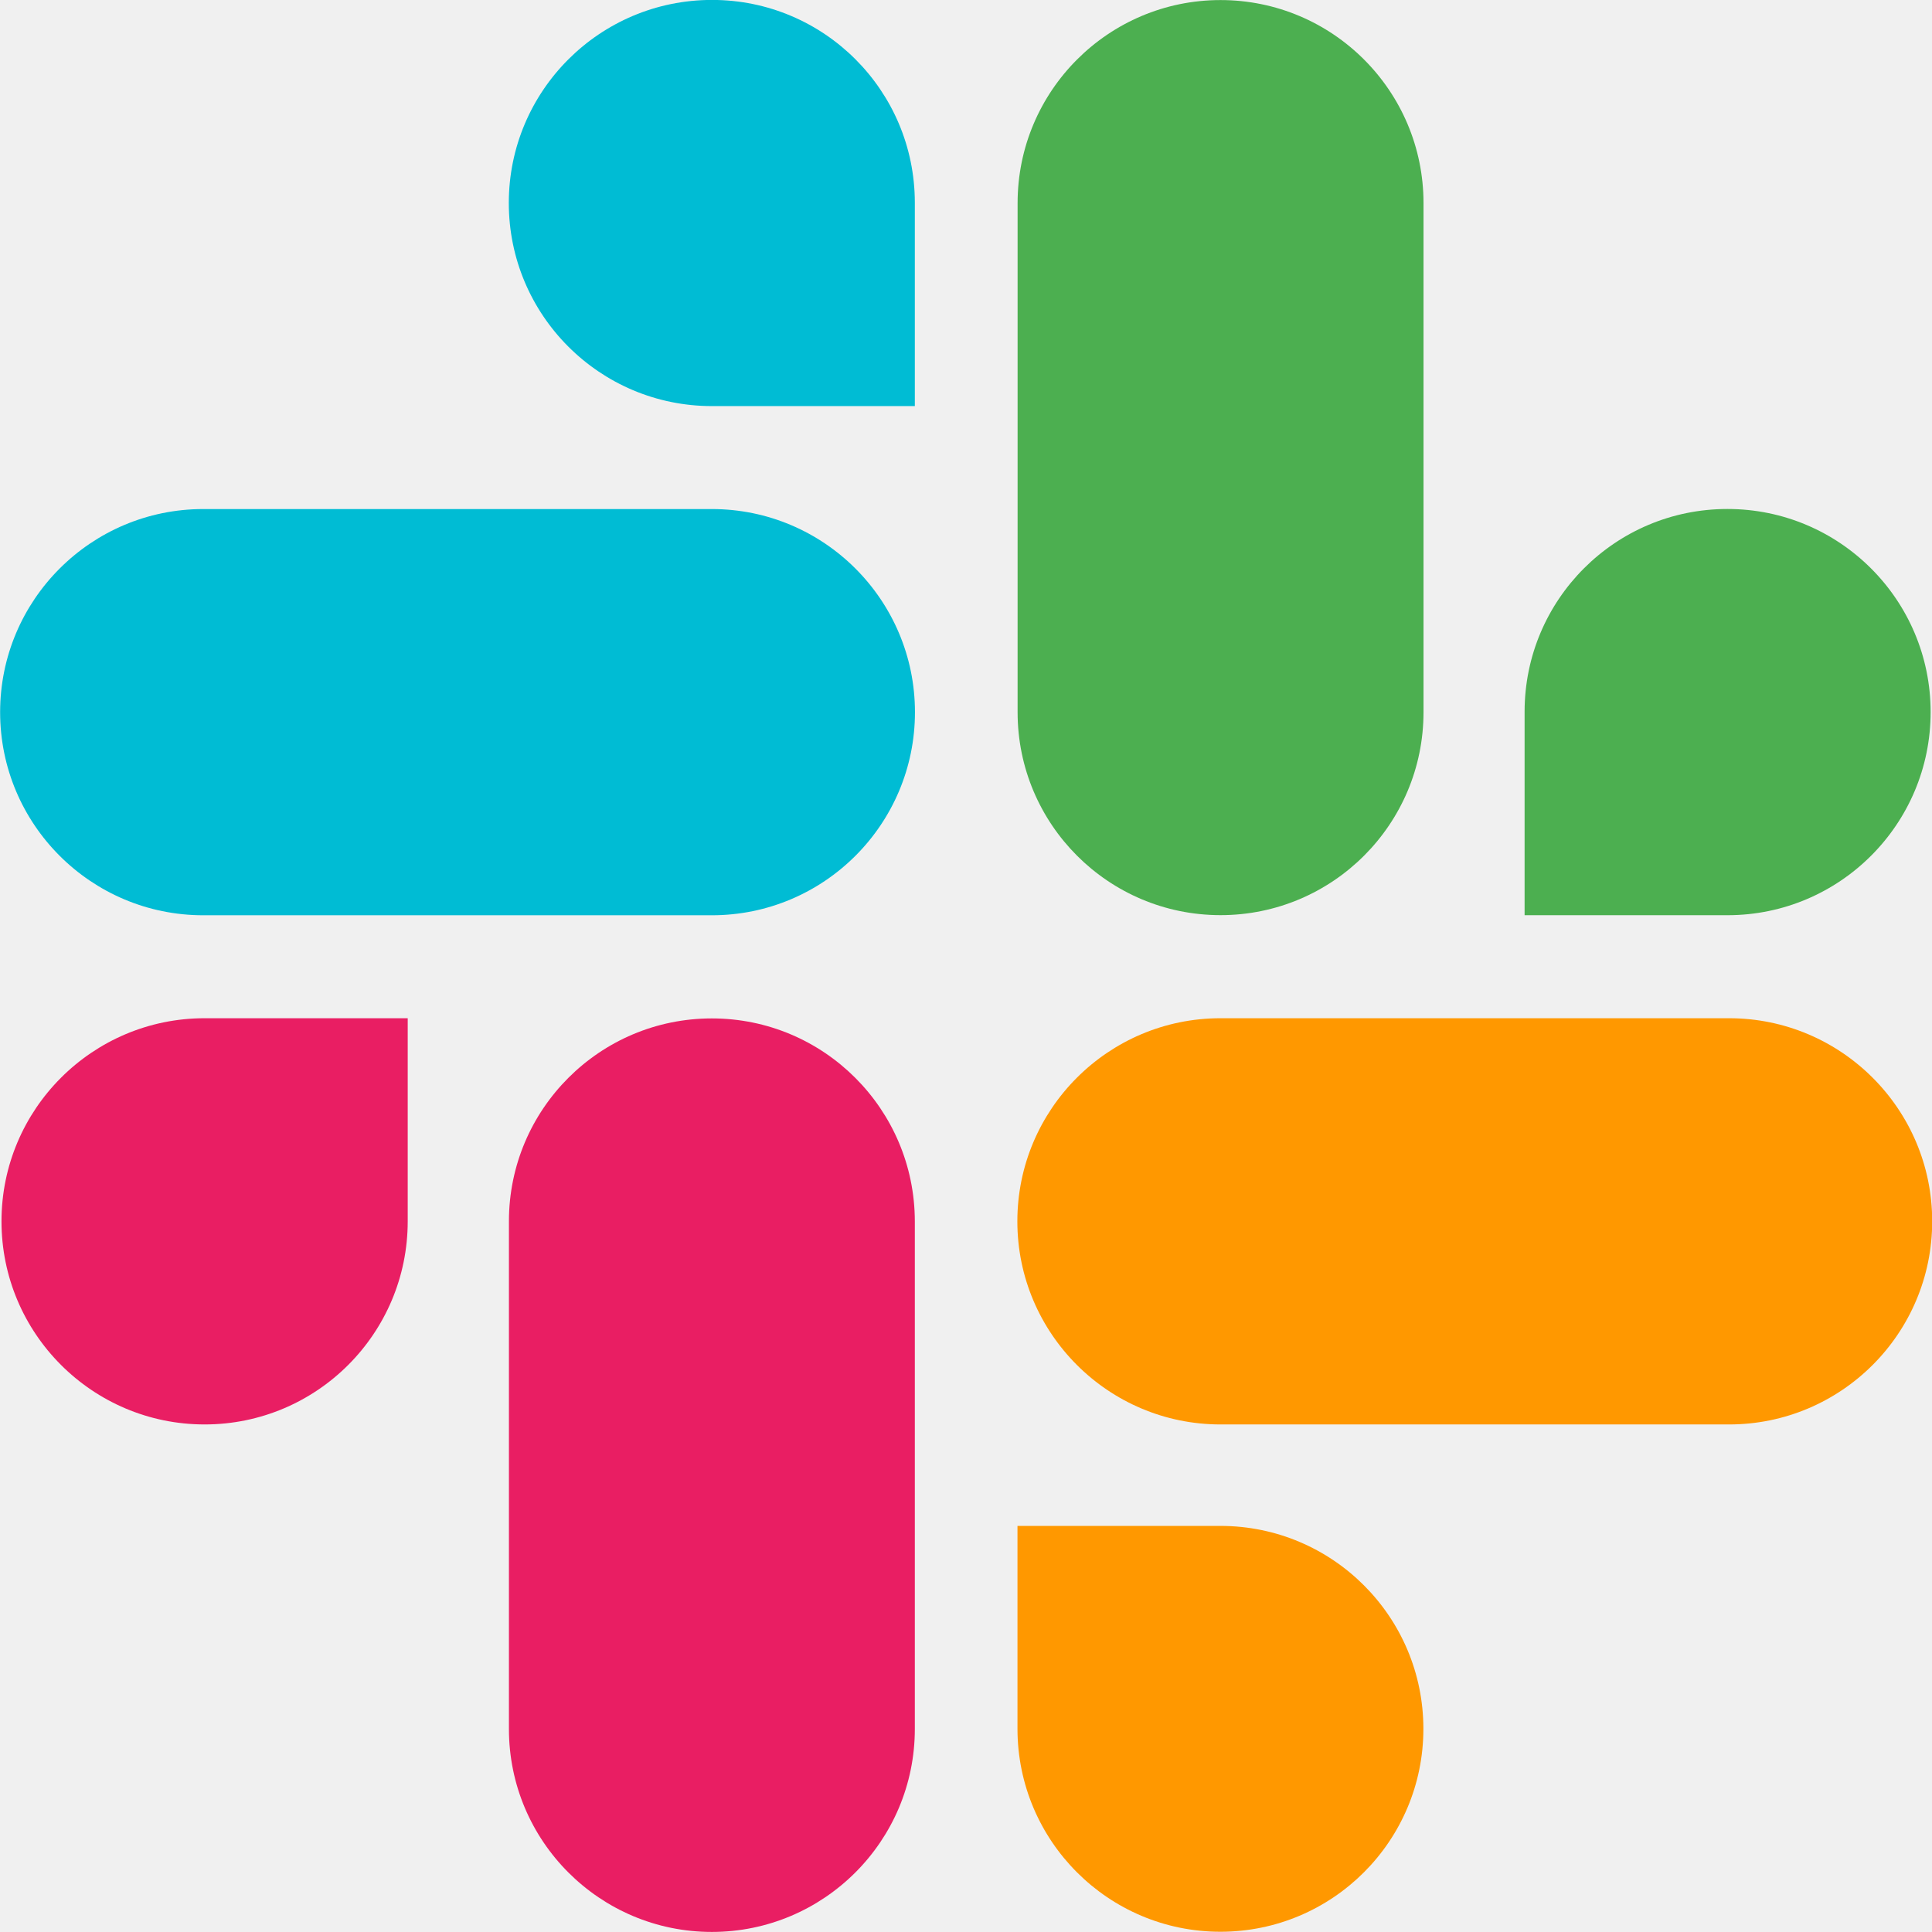
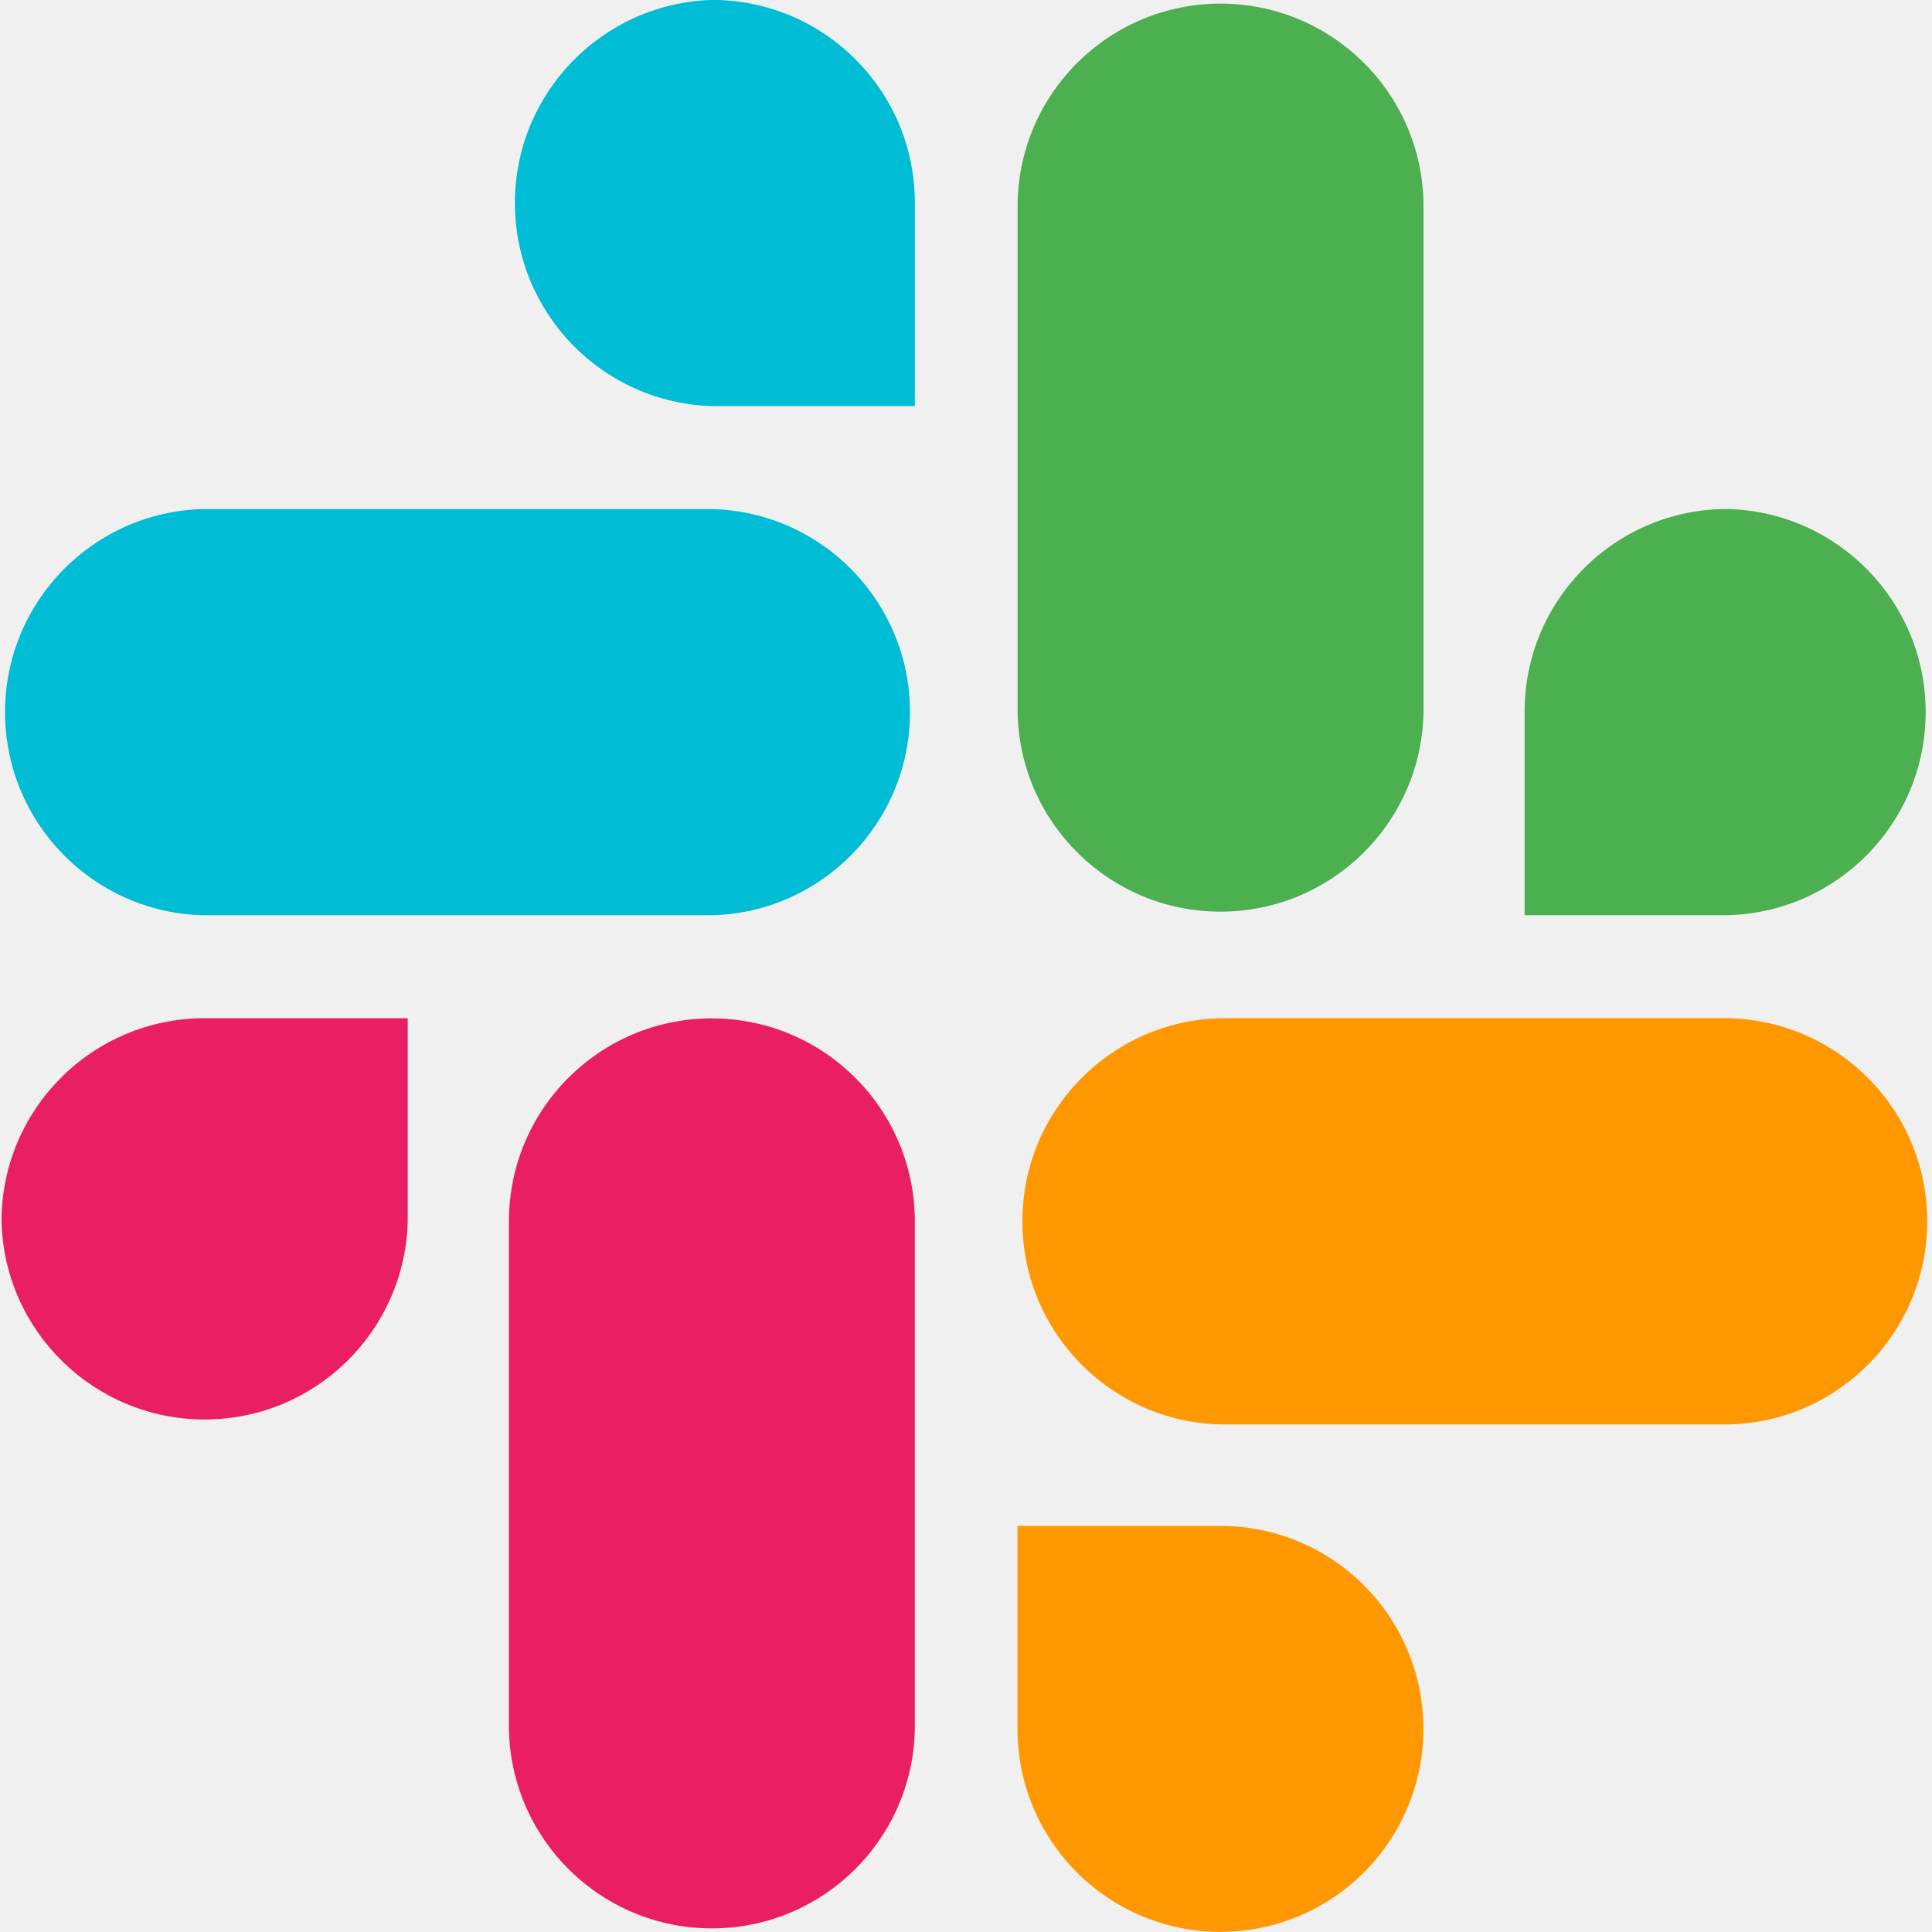
- <svg xmlns="http://www.w3.org/2000/svg" width="31" height="31" viewBox="0 0 31 31" fill="none">
-   <g clip-path="url(#clip0)">
-     <path d="M11.422 16.341C9.624 16.341 8.166 17.799 8.166 19.597V27.742C8.166 29.54 9.624 30.999 11.422 30.999C13.22 30.999 14.679 29.54 14.679 27.742V19.597C14.677 17.799 13.219 16.341 11.422 16.341Z" fill="#E91E63" />
-     <path d="M0.024 19.597C0.024 21.396 1.484 22.856 3.283 22.856C5.083 22.856 6.542 21.396 6.542 19.597V16.338H3.286C3.285 16.338 3.285 16.338 3.283 16.338C1.484 16.338 0.024 17.798 0.024 19.597V19.597Z" fill="#E91E63" />
-     <path d="M11.427 -0.001C11.425 -0.001 11.424 -0.001 11.423 -0.001C9.624 -0.001 8.164 1.458 8.164 3.257C8.164 5.057 9.624 6.516 11.423 6.516H14.679V3.257C14.679 3.256 14.679 3.254 14.679 3.251C14.678 1.454 13.222 -0.001 11.427 -0.001V-0.001Z" fill="#00BCD4" />
-     <path d="M3.261 14.686H11.422C13.221 14.686 14.681 13.227 14.681 11.427C14.681 9.628 13.221 8.168 11.422 8.168H3.261C1.462 8.168 0.002 9.628 0.002 11.427C0.002 13.227 1.462 14.686 3.261 14.686V14.686Z" fill="#00BCD4" />
-     <path d="M27.715 8.167C25.919 8.167 24.463 9.623 24.463 11.42V11.426V14.685H27.719C29.518 14.685 30.978 13.225 30.978 11.426C30.978 9.627 29.518 8.167 27.719 8.167C27.718 8.167 27.717 8.167 27.715 8.167V8.167Z" fill="#4CAF50" />
-     <path d="M16.328 3.258V11.428C16.328 13.226 17.786 14.684 19.584 14.684C21.382 14.684 22.841 13.226 22.841 11.428V3.258C22.841 1.46 21.382 0.001 19.584 0.001C17.786 0.001 16.328 1.46 16.328 3.258V3.258Z" fill="#4CAF50" />
-     <path d="M22.839 27.74C22.839 25.942 21.381 24.484 19.582 24.484H16.326V27.742C16.328 29.539 17.785 30.996 19.582 30.996C21.381 30.996 22.839 29.538 22.839 27.74Z" fill="#FF9800" />
-     <path d="M27.744 16.338H19.583C17.784 16.338 16.324 17.798 16.324 19.597C16.324 21.396 17.784 22.856 19.583 22.856H27.744C29.543 22.856 31.003 21.396 31.003 19.597C31.003 17.798 29.543 16.338 27.744 16.338V16.338Z" fill="#FF9800" />
+ <svg xmlns="http://www.w3.org/2000/svg" width="31" height="31" fill="none">
+   <g clip-path="url(#prefix__clip0)">
+     <path d="M11.422 16.34a3.257 3.257 0 00-3.256 3.257v8.145a3.257 3.257 0 006.513 0v-8.145a3.258 3.258 0 00-3.257-3.256zM.024 19.597a3.26 3.26 0 006.518 0v-3.259H3.283a3.26 3.26 0 00-3.259 3.26z" fill="#E91E63" />
+     <path d="M11.427-.001h-.004a3.26 3.26 0 000 6.517h3.256V3.257v-.006a3.253 3.253 0 00-3.252-3.252zM3.26 14.686h8.162a3.26 3.26 0 000-6.518H3.26a3.26 3.26 0 000 6.518z" fill="#00BCD4" />
+     <path d="M27.715 8.167a3.252 3.252 0 00-3.252 3.253V14.685h3.256a3.26 3.26 0 000-6.518h-.004zM16.328 3.258v8.17a3.257 3.257 0 006.513 0v-8.17a3.257 3.257 0 00-6.513 0z" fill="#4CAF50" />
+     <path d="M22.839 27.74a3.257 3.257 0 00-3.256-3.256h-3.257v3.258a3.256 3.256 0 006.513-.002zM27.744 16.338h-8.16a3.26 3.26 0 000 6.518h8.16a3.26 3.26 0 000-6.518z" fill="#FF9800" />
  </g>
  <defs>
-     <clipPath id="clip0">
-       <rect width="31" height="31" fill="white" />
+     <clipPath id="prefix__clip0">
+       <path fill="#fff" d="M0 0h31v31H0z" />
    </clipPath>
  </defs>
</svg>
